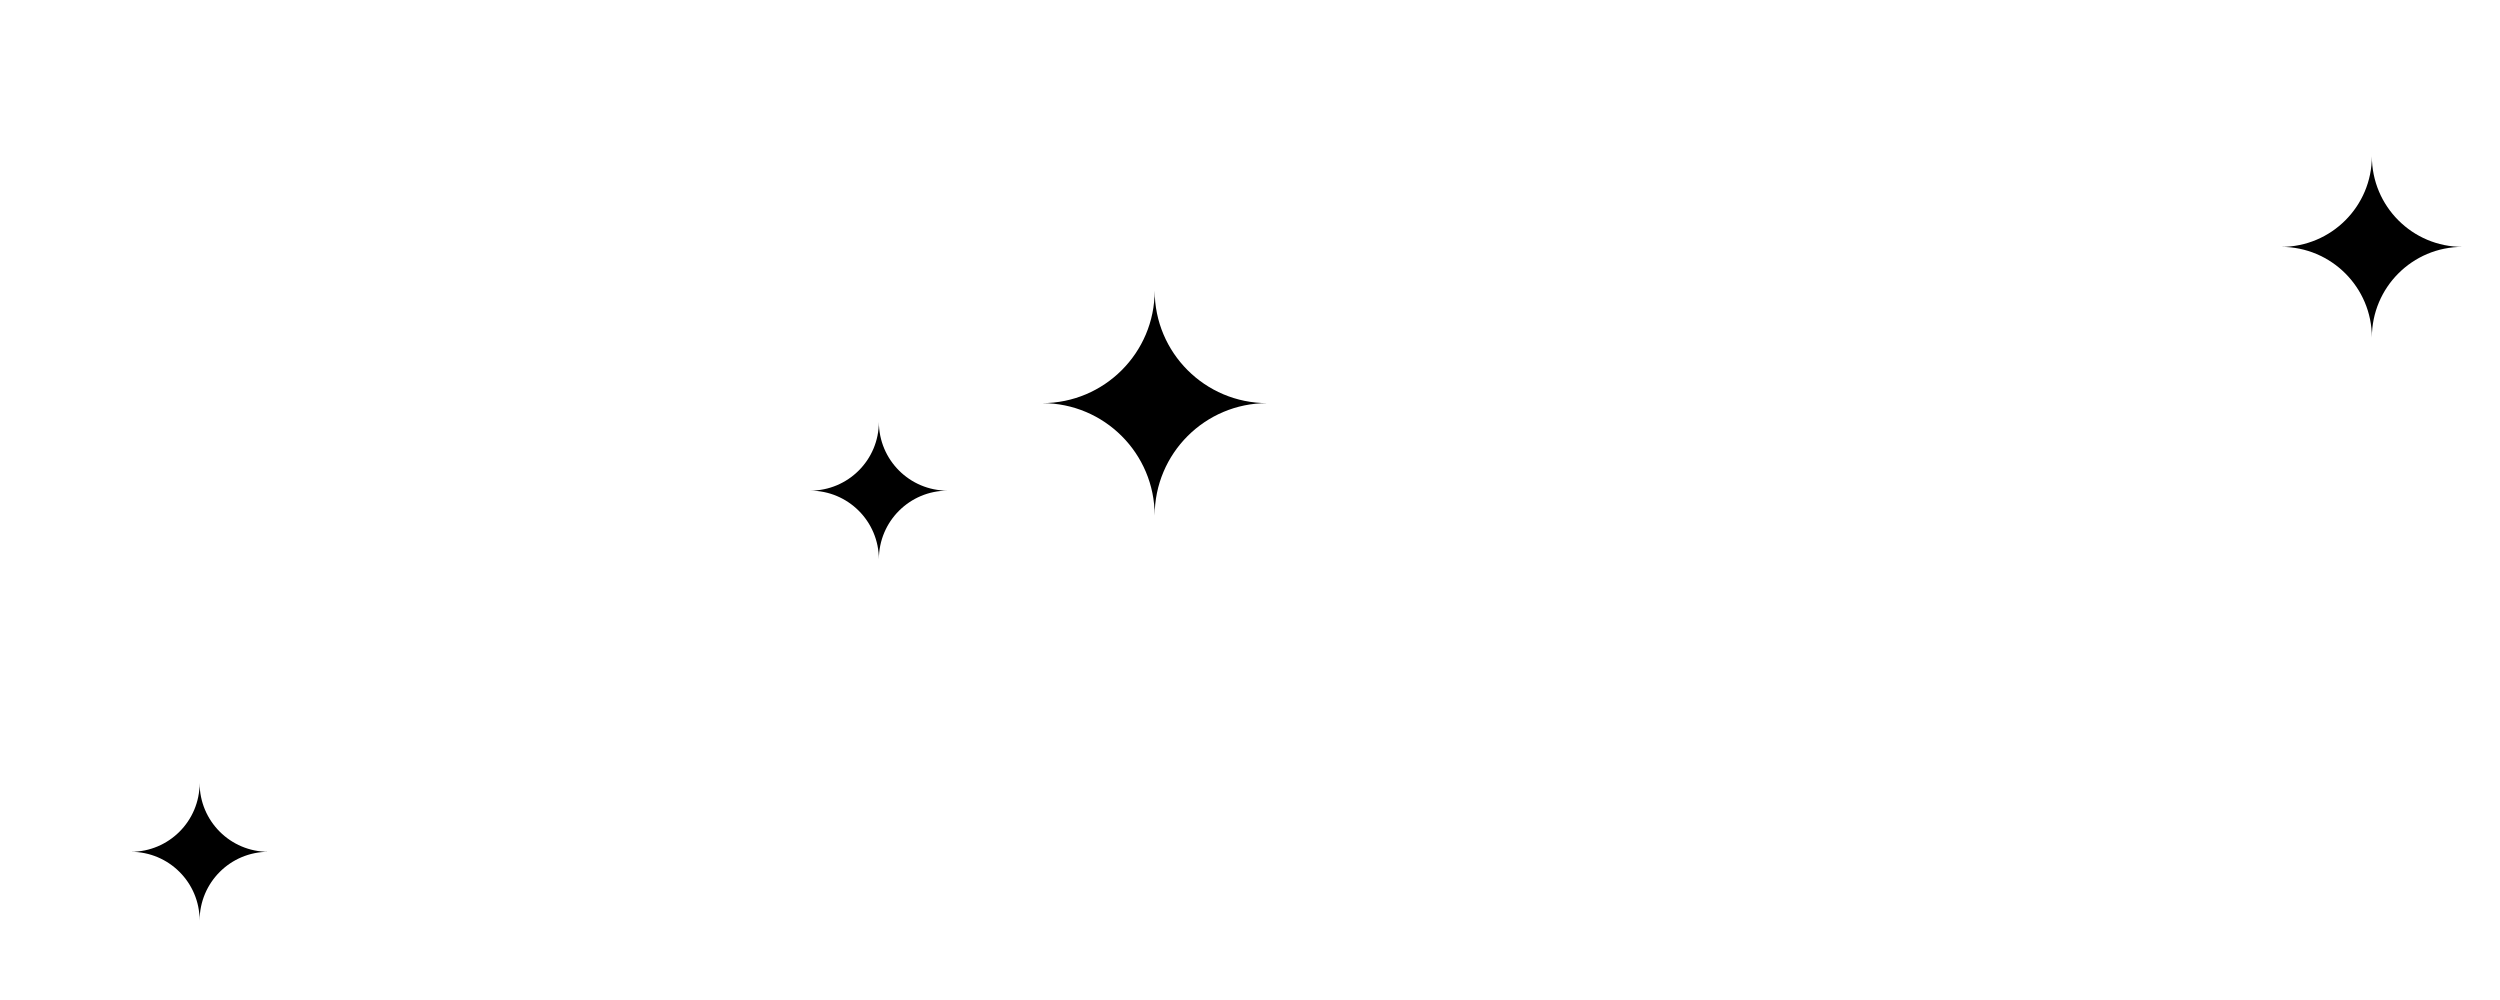
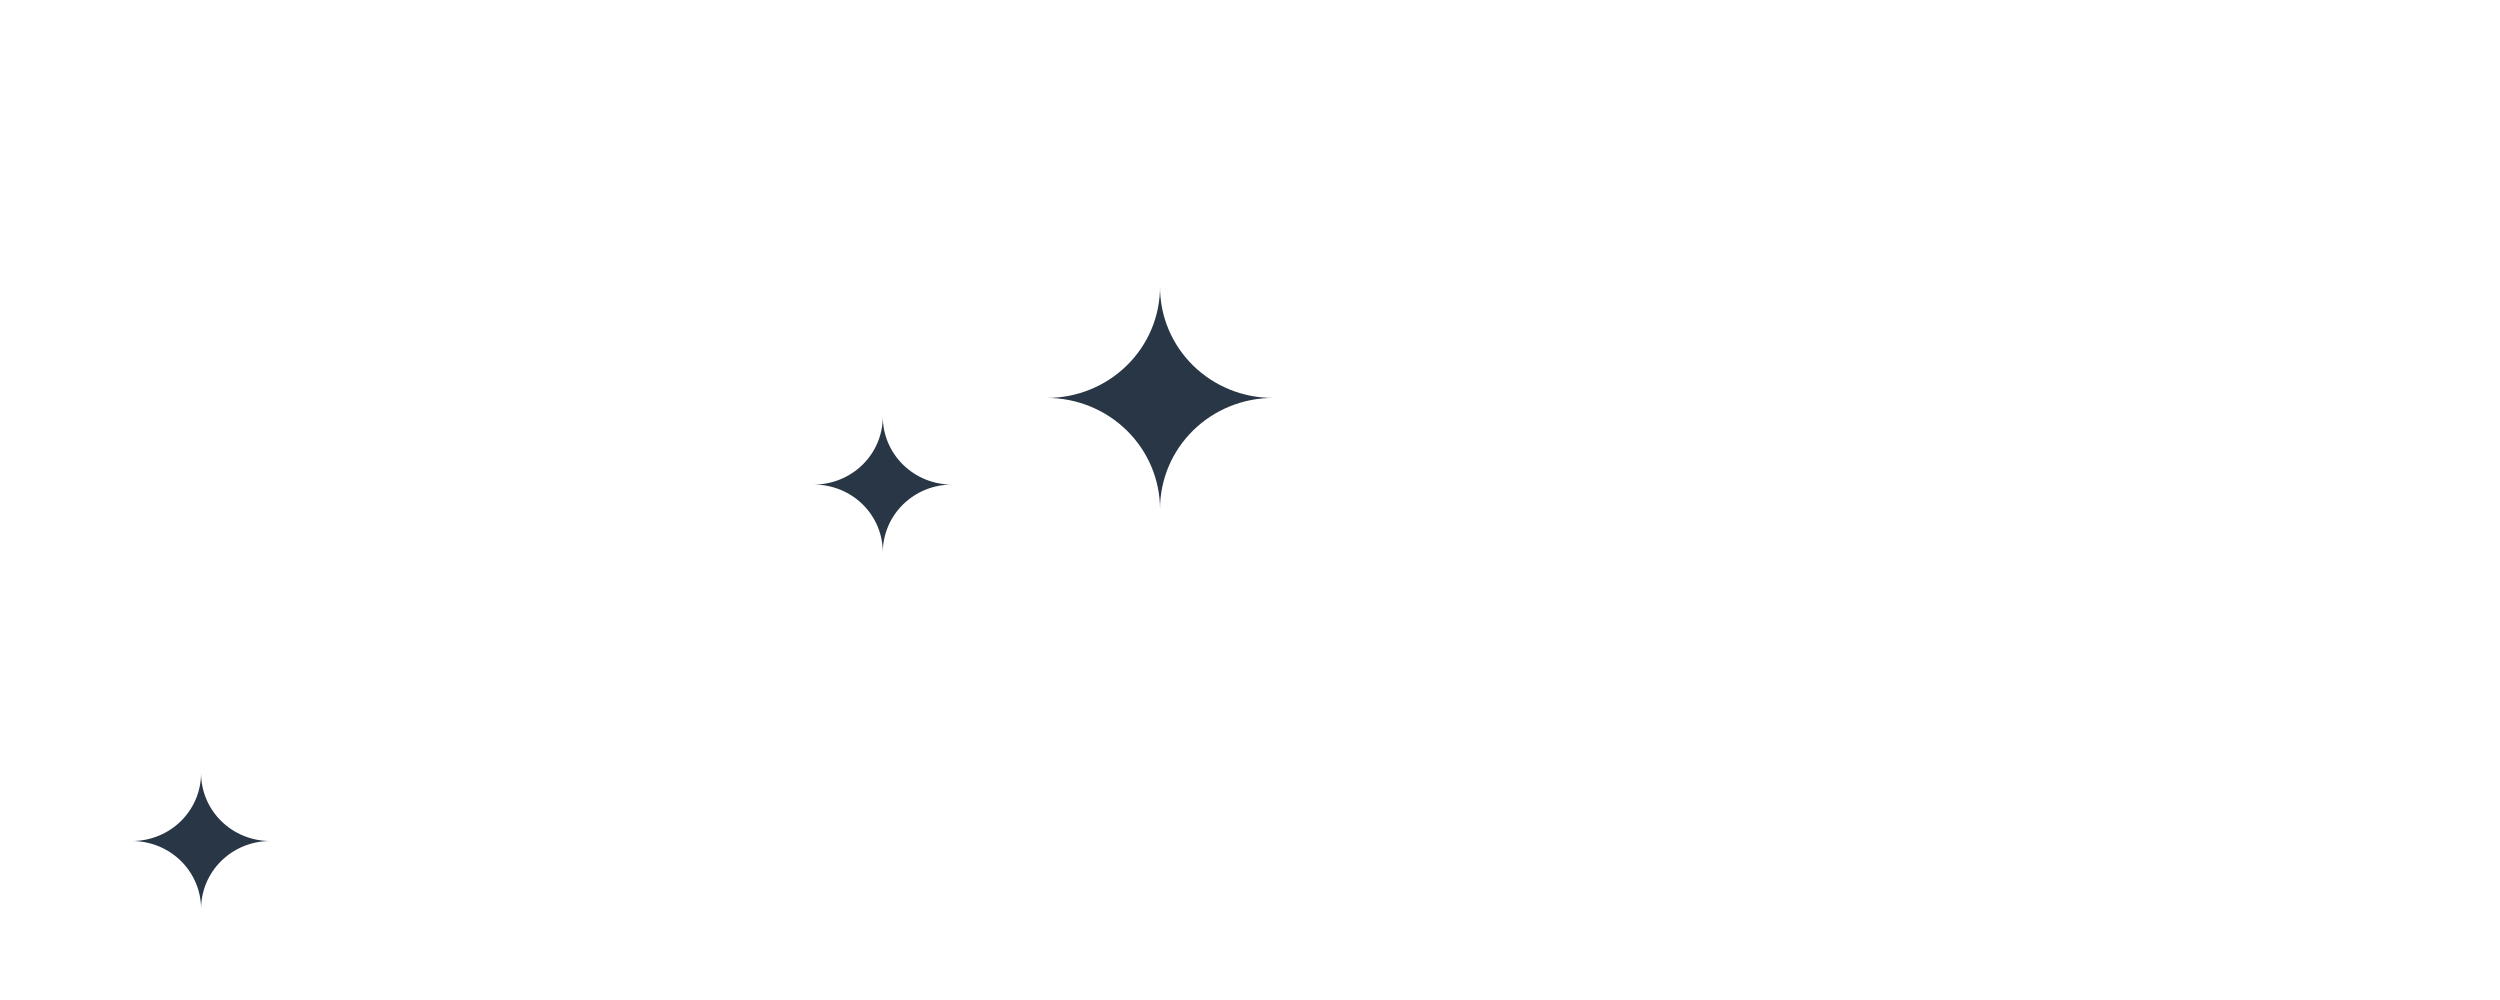
- <svg xmlns="http://www.w3.org/2000/svg" viewBox="0 0 100 40">
-   <path d="M50.686,16.125c-2.485,0-4.499-2.014-4.499-4.499c0,2.485-2.014,4.499-4.499,4.499 c2.485,0,4.499,2.014,4.499,4.499C46.187,18.139,48.2,16.125,50.686,16.125z" />
-   <path d="M37.904,19.626c-1.519,0-2.749-1.23-2.749-2.749c0,1.519-1.23,2.749-2.749,2.749 c1.519,0,2.749,1.229,2.749,2.749C35.155,20.855,36.386,19.626,37.904,19.626z" />
-   <path d="M10.734,34.072c-1.519,0-2.749-1.23-2.749-2.75c0,1.52-1.23,2.75-2.749,2.75 c1.519,0,2.749,1.229,2.749,2.748C7.985,35.303,9.215,34.072,10.734,34.072z" />
-   <path d="M98.498,9.875c-2.002,0-3.623-1.623-3.623-3.624c0,2.001-1.623,3.624-3.625,3.624 c2.002,0,3.625,1.623,3.625,3.624C94.875,11.498,96.496,9.875,98.498,9.875z" />
+ <svg xmlns="http://www.w3.org/2000/svg" width="100" height="40" viewBox="0 0 100 40" fill="none">
+   <path d="M50.92 15.917C50.327 15.918 49.74 15.804 49.191 15.582C48.643 15.36 48.145 15.034 47.725 14.622C47.305 14.21 46.972 13.721 46.745 13.182C46.518 12.644 46.401 12.066 46.401 11.483C46.398 12.66 45.921 13.788 45.073 14.619C44.226 15.45 43.078 15.917 41.881 15.917C43.079 15.919 44.227 16.388 45.074 17.221C45.921 18.054 46.398 19.183 46.401 20.36C46.401 19.182 46.877 18.052 47.724 17.218C48.572 16.385 49.722 15.917 50.92 15.917Z" fill="#283645" />
+   <path d="M38.074 19.383C37.342 19.383 36.639 19.097 36.121 18.587C35.603 18.078 35.312 17.388 35.312 16.668C35.312 17.386 35.023 18.075 34.507 18.584C33.991 19.093 33.291 19.38 32.56 19.383C33.29 19.383 33.99 19.668 34.506 20.175C35.022 20.683 35.312 21.371 35.312 22.088C35.315 21.37 35.607 20.682 36.125 20.175C36.642 19.668 37.343 19.383 38.074 19.383Z" fill="#283645" />
+   <path d="M10.785 33.641C10.056 33.635 9.359 33.347 8.845 32.838C8.331 32.33 8.043 31.642 8.043 30.925C8.043 31.644 7.753 32.333 7.238 32.842C6.722 33.351 6.022 33.638 5.291 33.641C6.022 33.643 6.722 33.931 7.238 34.439C7.753 34.948 8.043 35.638 8.043 36.356C8.043 35.639 8.331 34.952 8.845 34.443C9.359 33.934 10.056 33.646 10.785 33.641Z" fill="#283645" />
</svg>
